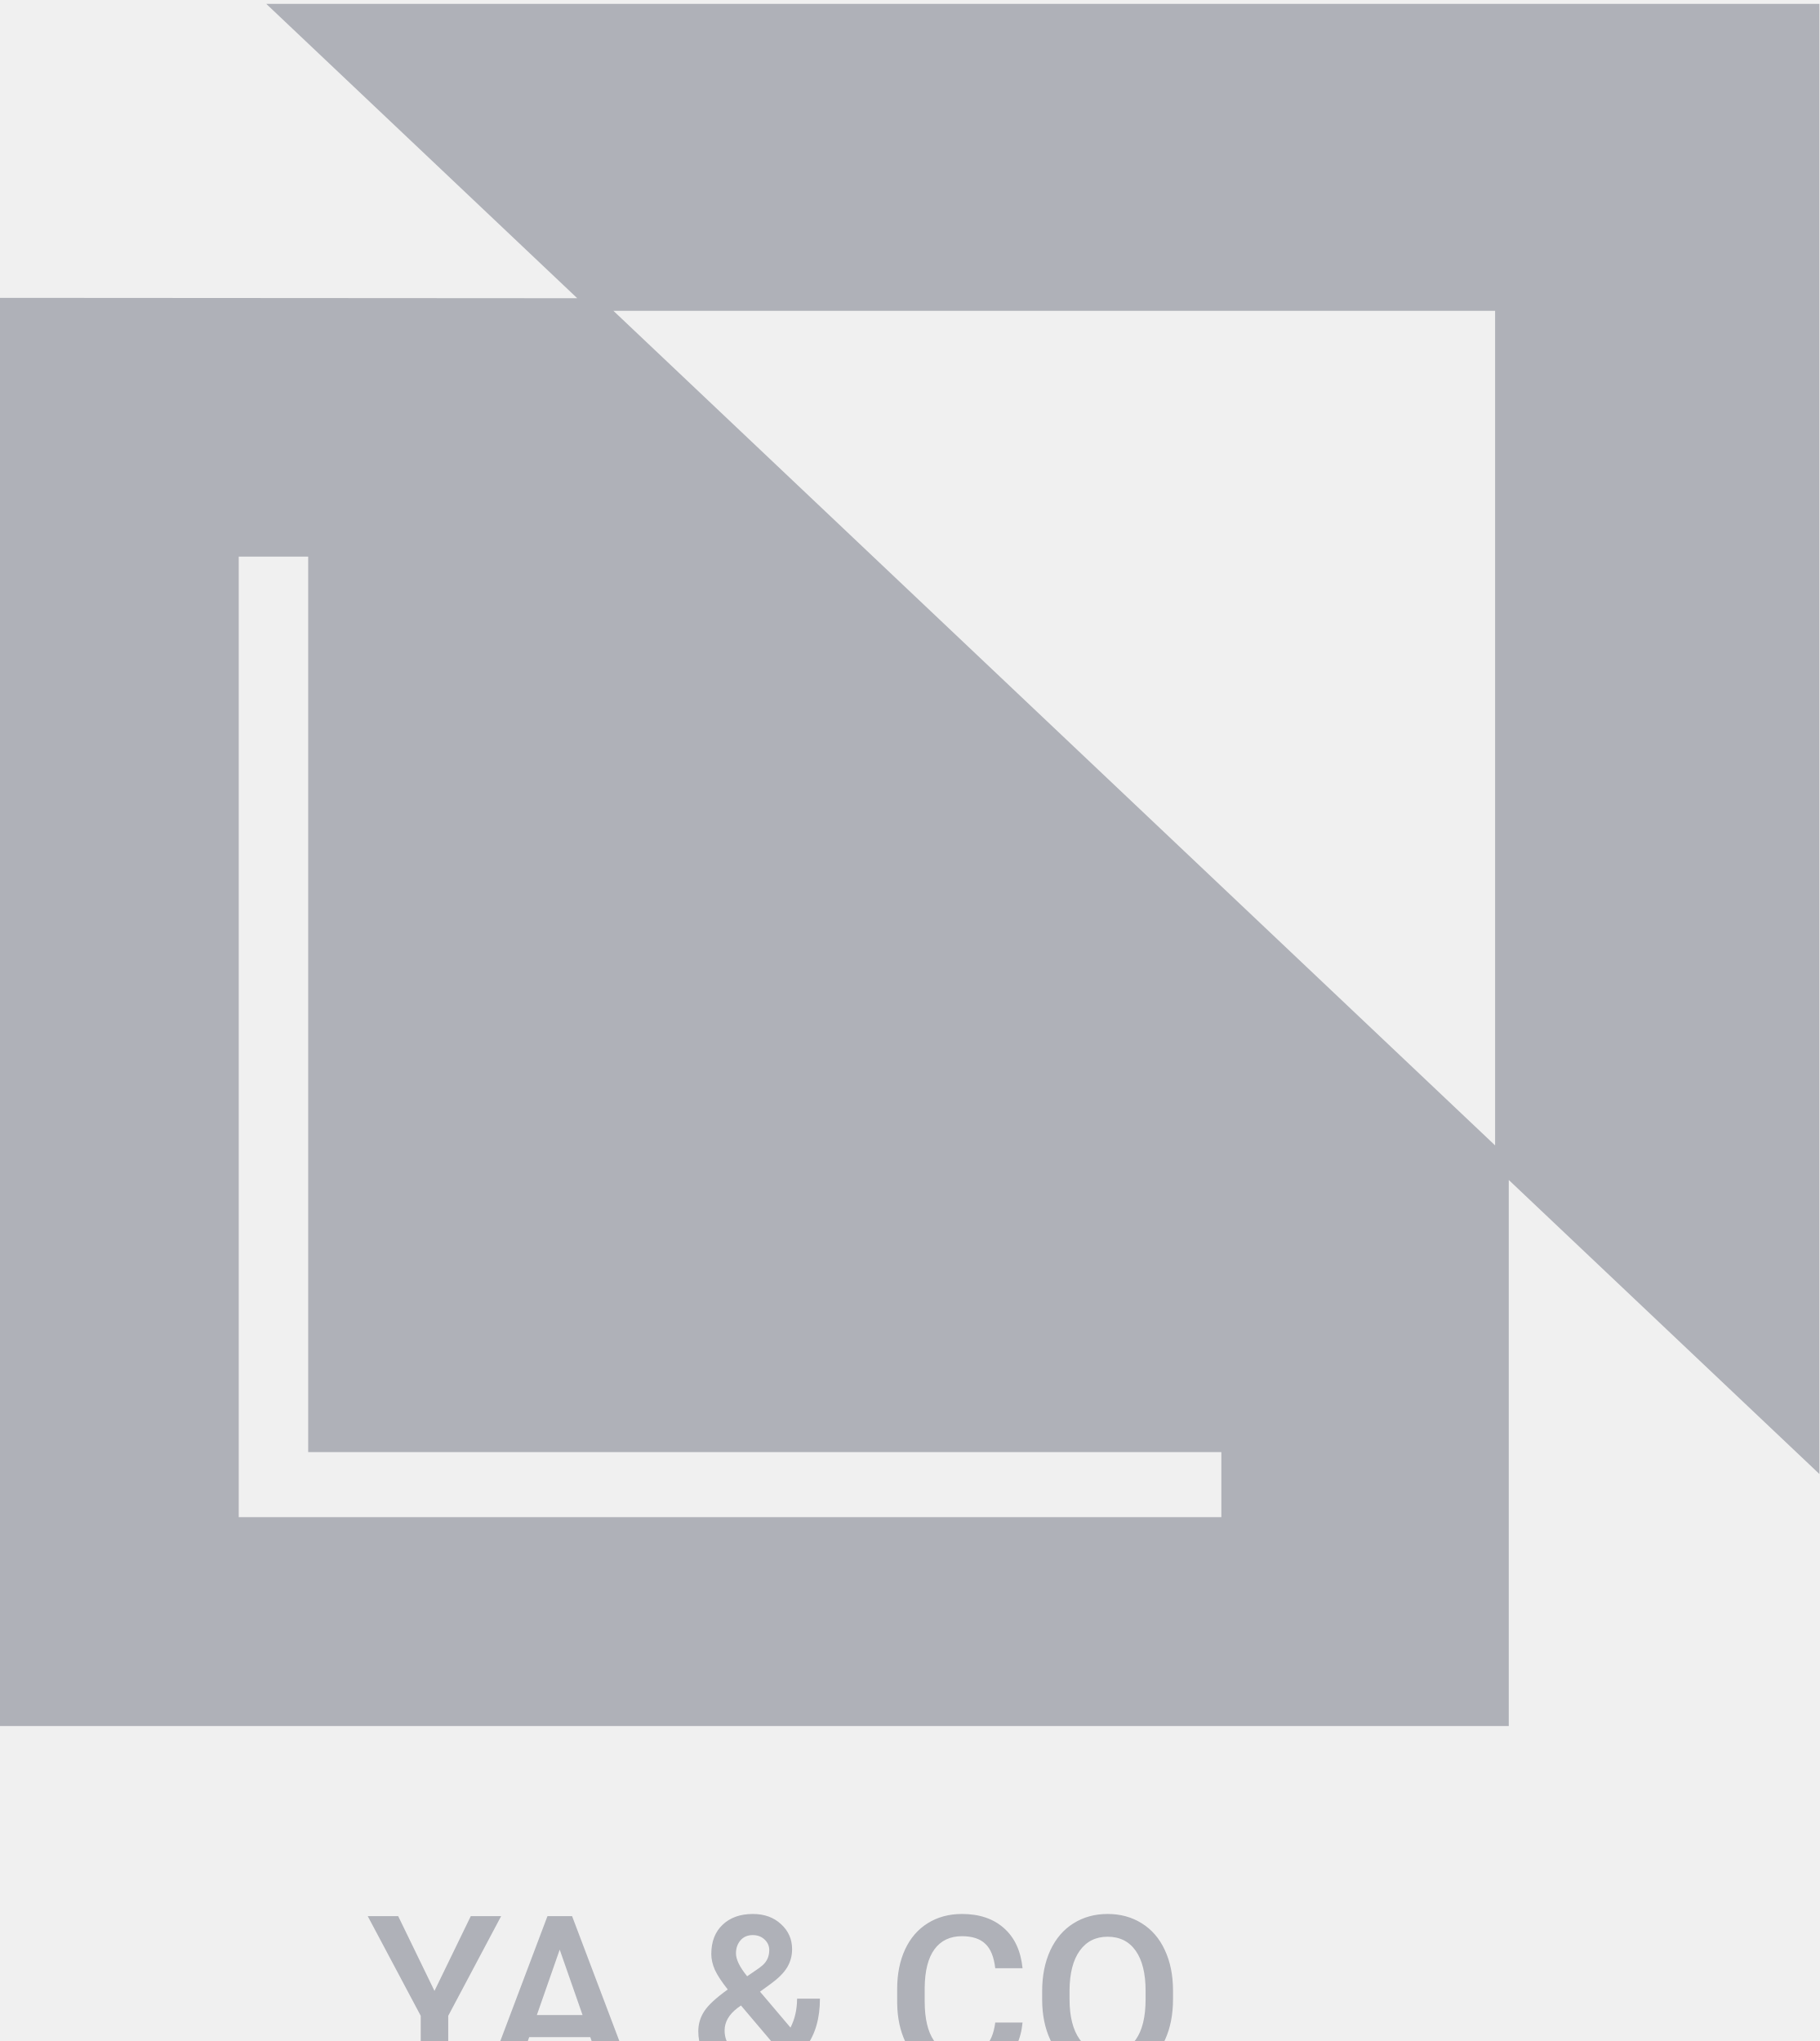
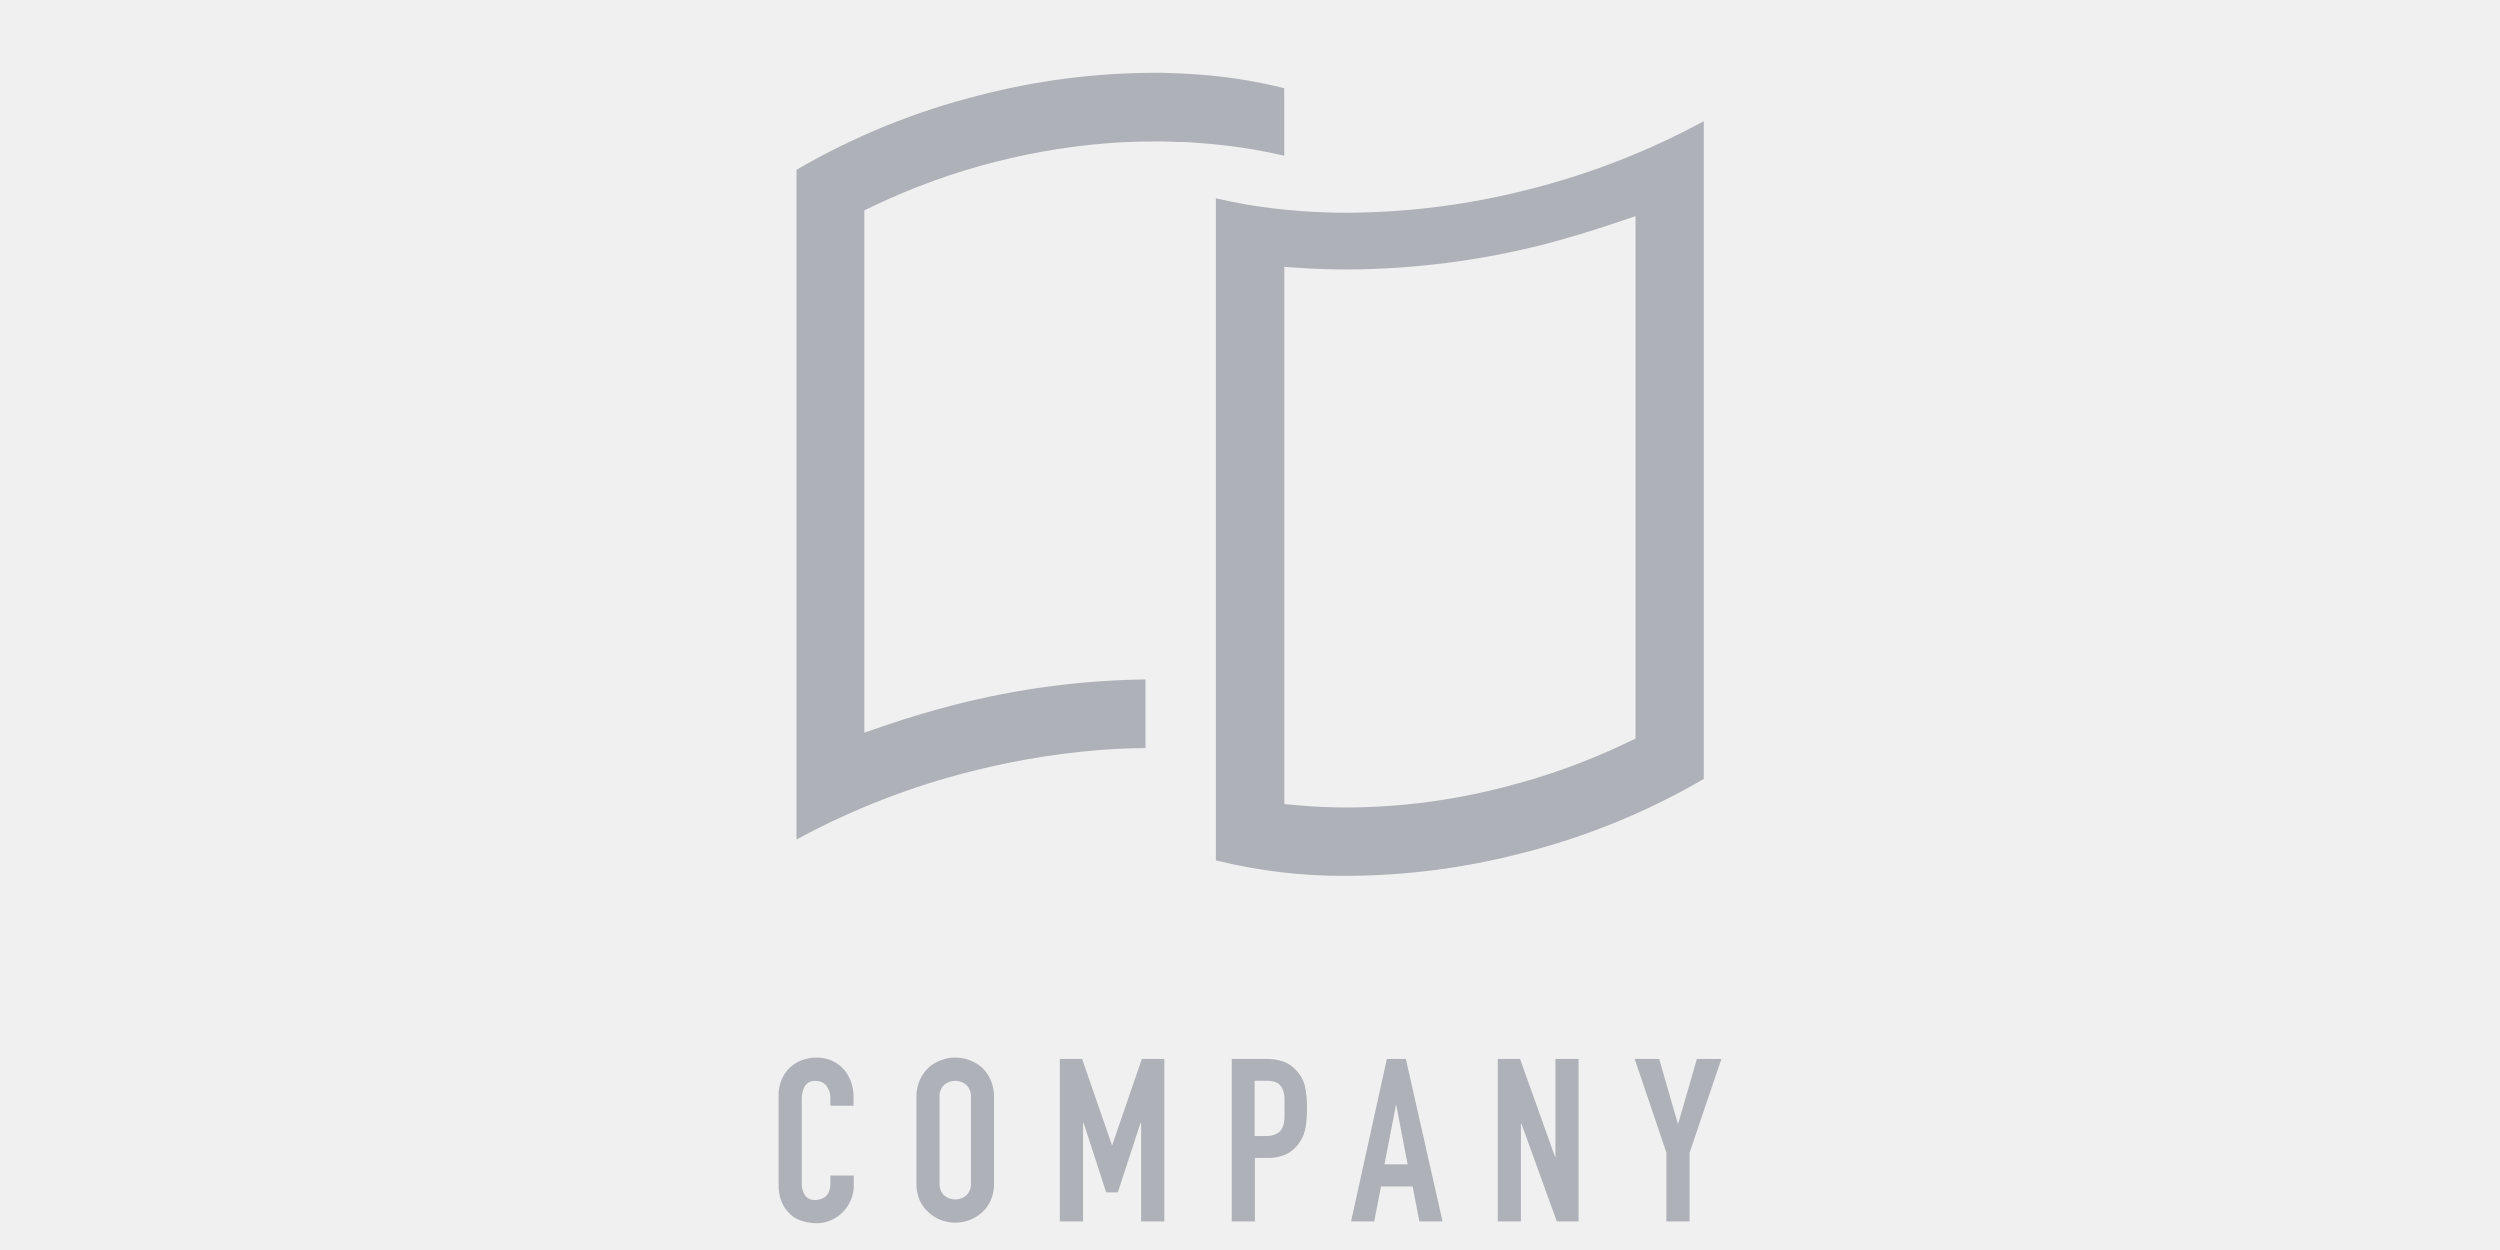
- <svg xmlns="http://www.w3.org/2000/svg" width="41" height="46" viewBox="0 0 41 46" fill="none">
-   <path fill-rule="evenodd" clip-rule="evenodd" d="M6 0.087L13.008 6.721L0 6.713V38.901H34V26.594L41 33.221V0.087H6ZM33.692 25.815L13.823 7.005H33.692V25.815ZM27.523 34.193H5.38V12.545H6.945V32.727H27.523V34.193ZM10.609 43.186L9.791 44.871L8.973 43.186H8.287L9.481 45.432V46.741H10.101V45.432L11.293 43.186H10.609ZM11.637 46.741L11.925 45.913H13.302L13.592 46.741H14.237L12.892 43.186H12.337L10.995 46.741H11.637ZM12.613 43.941L13.128 45.415H12.098L12.613 43.941ZM15.87 45.33C15.781 45.466 15.736 45.617 15.736 45.781C15.736 46.081 15.841 46.324 16.051 46.511C16.262 46.697 16.544 46.79 16.895 46.79C17.247 46.79 17.55 46.694 17.804 46.504L18.004 46.741H18.692L18.17 46.123C18.375 45.843 18.477 45.484 18.477 45.046H17.962C17.962 45.286 17.913 45.503 17.814 45.698L17.127 44.888L17.369 44.712C17.54 44.588 17.663 44.465 17.738 44.341C17.813 44.216 17.85 44.079 17.85 43.931C17.85 43.706 17.767 43.518 17.601 43.367C17.437 43.214 17.225 43.137 16.966 43.137C16.68 43.137 16.452 43.219 16.283 43.381C16.113 43.542 16.029 43.762 16.029 44.041C16.029 44.154 16.056 44.273 16.109 44.395C16.165 44.517 16.262 44.665 16.4 44.839C16.136 45.028 15.96 45.191 15.87 45.33ZM17.474 46.116C17.3 46.249 17.113 46.316 16.913 46.316C16.735 46.316 16.594 46.265 16.488 46.162C16.382 46.06 16.329 45.926 16.329 45.762C16.329 45.571 16.427 45.402 16.622 45.254L16.698 45.2L17.474 46.116ZM16.837 44.541C16.669 44.334 16.585 44.163 16.585 44.026C16.585 43.907 16.62 43.809 16.688 43.73C16.756 43.652 16.848 43.613 16.964 43.613C17.071 43.613 17.16 43.647 17.23 43.713C17.3 43.779 17.335 43.858 17.335 43.95C17.335 44.09 17.285 44.205 17.184 44.294L17.108 44.355L16.837 44.541ZM22.623 46.472C22.867 46.259 23.007 45.963 23.043 45.584H22.428C22.395 45.837 22.318 46.019 22.196 46.128C22.074 46.237 21.891 46.292 21.649 46.292C21.384 46.292 21.182 46.191 21.044 45.989C20.907 45.787 20.838 45.494 20.838 45.11V44.795C20.842 44.416 20.915 44.129 21.058 43.933C21.203 43.736 21.41 43.638 21.678 43.638C21.909 43.638 22.084 43.695 22.203 43.809C22.324 43.921 22.398 44.105 22.428 44.36H23.043C23.004 43.971 22.865 43.67 22.625 43.457C22.386 43.244 22.07 43.137 21.678 43.137C21.387 43.137 21.13 43.206 20.907 43.345C20.685 43.483 20.515 43.68 20.396 43.936C20.278 44.191 20.218 44.487 20.218 44.822V45.154C20.223 45.481 20.284 45.768 20.401 46.016C20.519 46.263 20.685 46.454 20.899 46.589C21.116 46.723 21.366 46.79 21.649 46.79C22.054 46.79 22.379 46.684 22.623 46.472ZM26.253 45.974C26.374 45.711 26.434 45.404 26.434 45.056V44.858C26.433 44.512 26.371 44.208 26.248 43.948C26.127 43.686 25.953 43.486 25.729 43.347C25.506 43.207 25.249 43.137 24.959 43.137C24.67 43.137 24.413 43.208 24.188 43.35C23.965 43.49 23.792 43.692 23.668 43.958C23.546 44.223 23.485 44.529 23.485 44.876V45.076C23.486 45.416 23.548 45.716 23.67 45.977C23.794 46.237 23.968 46.438 24.193 46.58C24.419 46.72 24.676 46.79 24.964 46.79C25.256 46.79 25.513 46.72 25.736 46.58C25.96 46.438 26.133 46.236 26.253 45.974ZM25.592 43.965C25.741 44.175 25.816 44.477 25.816 44.871V45.056C25.816 45.457 25.742 45.761 25.594 45.969C25.448 46.178 25.238 46.282 24.964 46.282C24.694 46.282 24.483 46.175 24.33 45.962C24.178 45.749 24.102 45.447 24.102 45.056V44.851C24.106 44.469 24.182 44.173 24.332 43.965C24.483 43.755 24.692 43.65 24.959 43.65C25.233 43.65 25.444 43.755 25.592 43.965Z" fill="#AFB1B8" />
+ <svg xmlns="http://www.w3.org/2000/svg" width="106" height="53" viewBox="0 0 106 53" fill="none">
+   <g clip-path="url(#clip0_75273_676)">
+     <path fill-rule="evenodd" clip-rule="evenodd" d="M50.114 6.021H49.977C49.767 6.009 49.557 6.004 49.347 5.999H49.347H49.327H48.892C48.495 5.999 48.09 6.009 47.688 6.029C47.657 6.027 47.627 6.027 47.597 6.029C43.952 6.236 40.382 7.146 37.081 8.712L36.648 8.92V31.062L37.66 30.718C38.548 30.413 39.494 30.139 40.473 29.884C43.119 29.205 45.837 28.844 48.568 28.808V31.718C48.206 31.72 47.855 31.73 47.503 31.748H47.419C45.318 31.863 43.232 32.184 41.191 32.704C38.607 33.351 36.114 34.323 33.772 35.596V7.199C36.205 5.78 38.825 4.714 41.556 4.033C43.953 3.414 46.417 3.096 48.892 3.087H49.319C49.83 3.1 50.329 3.123 50.797 3.158C52.03 3.245 53.253 3.44 54.452 3.74V6.604C53.287 6.332 52.103 6.154 50.91 6.07C50.886 6.068 50.862 6.066 50.838 6.064C50.591 6.043 50.344 6.021 50.114 6.021ZM55.153 8.948C55.788 8.997 56.446 9.02 57.111 9.02C59.712 9.01 62.303 8.678 64.824 8.03C67.407 7.381 69.899 6.409 72.241 5.137V33.027C69.807 34.446 67.185 35.511 64.455 36.193C62.057 36.81 59.593 37.127 57.118 37.136C55.243 37.152 53.374 36.931 51.553 36.48V8.409C51.983 8.508 52.426 8.6 52.876 8.676C53.615 8.801 54.394 8.892 55.153 8.948ZM69.347 9.165L68.335 9.505C67.404 9.818 66.466 10.098 65.522 10.347C62.775 11.053 59.951 11.415 57.116 11.425C56.456 11.425 55.849 11.407 55.262 11.369L54.455 11.316V31.405V34.093L55.148 34.154C55.79 34.21 56.453 34.238 57.121 34.238C59.354 34.228 61.578 33.94 63.741 33.381C65.522 32.934 67.255 32.311 68.915 31.522L69.347 31.313V9.165Z" fill="#AFB1B8" />
+     <path d="M35.737 45.299C35.592 45.148 35.416 45.03 35.222 44.952C35.028 44.873 34.82 44.837 34.611 44.844C34.389 44.841 34.168 44.883 33.961 44.966C33.772 45.042 33.6 45.155 33.455 45.299C33.312 45.444 33.201 45.617 33.129 45.808C33.05 46.008 33.01 46.221 33.013 46.436V50.23C33.004 50.498 33.055 50.763 33.162 51.008C33.251 51.203 33.381 51.376 33.541 51.517C33.693 51.645 33.871 51.737 34.062 51.786C34.247 51.838 34.438 51.865 34.629 51.865C34.84 51.867 35.05 51.822 35.241 51.733C35.431 51.65 35.603 51.531 35.747 51.382C35.888 51.235 36.001 51.062 36.079 50.873C36.16 50.682 36.201 50.476 36.2 50.268V49.844H35.208V50.182C35.211 50.297 35.192 50.412 35.15 50.52C35.118 50.601 35.069 50.674 35.006 50.734C34.945 50.783 34.874 50.82 34.799 50.843C34.732 50.865 34.662 50.877 34.591 50.879C34.503 50.889 34.413 50.876 34.331 50.84C34.249 50.804 34.179 50.747 34.126 50.675C34.032 50.523 33.986 50.346 33.994 50.167V46.629C33.988 46.433 34.03 46.239 34.116 46.062C34.167 45.982 34.24 45.918 34.326 45.878C34.412 45.837 34.507 45.822 34.601 45.833C34.687 45.83 34.772 45.848 34.849 45.885C34.926 45.923 34.993 45.978 35.044 46.047C35.155 46.193 35.213 46.372 35.208 46.556V46.884H36.19V46.497C36.192 46.27 36.151 46.045 36.069 45.833C35.995 45.635 35.883 45.453 35.737 45.299Z" fill="#AFB1B8" />
+     <path d="M41.629 45.256C41.313 44.989 40.914 44.842 40.501 44.839C40.299 44.84 40.098 44.876 39.909 44.946C39.716 45.015 39.538 45.12 39.385 45.256C39.221 45.404 39.09 45.585 39.001 45.788C38.901 46.019 38.852 46.27 38.856 46.523V50.161C38.849 50.417 38.899 50.672 39.001 50.907C39.09 51.102 39.221 51.276 39.385 51.415C39.537 51.556 39.715 51.665 39.909 51.736C40.098 51.805 40.299 51.841 40.501 51.842C40.703 51.842 40.903 51.806 41.093 51.736C41.29 51.664 41.472 51.555 41.629 51.415C41.787 51.273 41.914 51.1 42.003 50.907C42.105 50.672 42.154 50.417 42.148 50.161V46.523C42.152 46.27 42.103 46.019 42.003 45.788C41.915 45.587 41.788 45.406 41.629 45.256ZM41.166 50.161C41.174 50.258 41.161 50.356 41.127 50.447C41.093 50.538 41.039 50.62 40.969 50.688C40.838 50.798 40.672 50.858 40.502 50.858C40.331 50.858 40.166 50.798 40.035 50.688C39.965 50.62 39.911 50.538 39.877 50.447C39.843 50.356 39.83 50.258 39.838 50.161V46.523C39.83 46.425 39.843 46.328 39.877 46.237C39.911 46.146 39.965 46.063 40.035 45.996C40.166 45.886 40.331 45.826 40.502 45.826C40.672 45.826 40.838 45.886 40.969 45.996C41.039 46.063 41.093 46.146 41.127 46.237C41.161 46.328 41.174 46.425 41.166 46.523V50.161Z" fill="#AFB1B8" />
+     <path d="M49.367 51.786V44.898H48.414L47.161 48.544H47.144L45.881 44.898H44.938V51.786H45.922V47.596H45.94L46.903 50.558H47.394L48.365 47.596H48.383V51.786H49.367Z" fill="#AFB1B8" />
+     <path d="M54.958 45.381C54.806 45.211 54.615 45.081 54.401 45.004C54.171 44.929 53.93 44.893 53.688 44.898H52.226V51.786H53.208V49.096H53.713C54.02 49.11 54.324 49.045 54.599 48.908C54.822 48.784 55.008 48.602 55.138 48.381C55.251 48.198 55.328 47.994 55.363 47.781C55.401 47.522 55.419 47.26 55.416 46.998C55.425 46.667 55.393 46.337 55.32 46.014C55.254 45.776 55.13 45.558 54.958 45.381ZM54.452 47.481C54.448 47.606 54.417 47.728 54.361 47.84C54.305 47.946 54.216 48.03 54.108 48.081C53.963 48.146 53.804 48.176 53.645 48.168H53.197V45.826H53.703C53.856 45.818 54.008 45.848 54.146 45.912C54.248 45.97 54.328 46.059 54.376 46.166C54.43 46.288 54.459 46.418 54.462 46.55C54.462 46.695 54.462 46.848 54.462 47.008C54.462 47.168 54.472 47.334 54.462 47.481H54.452Z" fill="#AFB1B8" />
+     <path d="M59.608 44.898H58.803L57.285 51.786H58.267L58.555 50.306H59.894L60.182 51.786H61.163L59.608 44.898ZM58.702 49.368L59.185 46.871H59.203L59.684 49.368H58.702Z" fill="#AFB1B8" />
+     <path d="M65.95 49.048H65.932L64.45 44.898H63.506V51.786H64.487V47.644H64.508L66.008 51.786H66.931V44.898H65.95V49.048Z" fill="#AFB1B8" />
+     <path d="M71.948 44.898L71.158 47.636H71.138L70.349 44.898H69.309L70.657 48.875V51.786H71.639V48.875L72.987 44.898H71.948Z" fill="#AFB1B8" />
+   </g>
+   <defs>
+     <clipPath id="clip0_75273_676">
+       <rect width="106" height="52.826" fill="white" transform="translate(0 0.0869751)" />
+     </clipPath>
+   </defs>
</svg>
